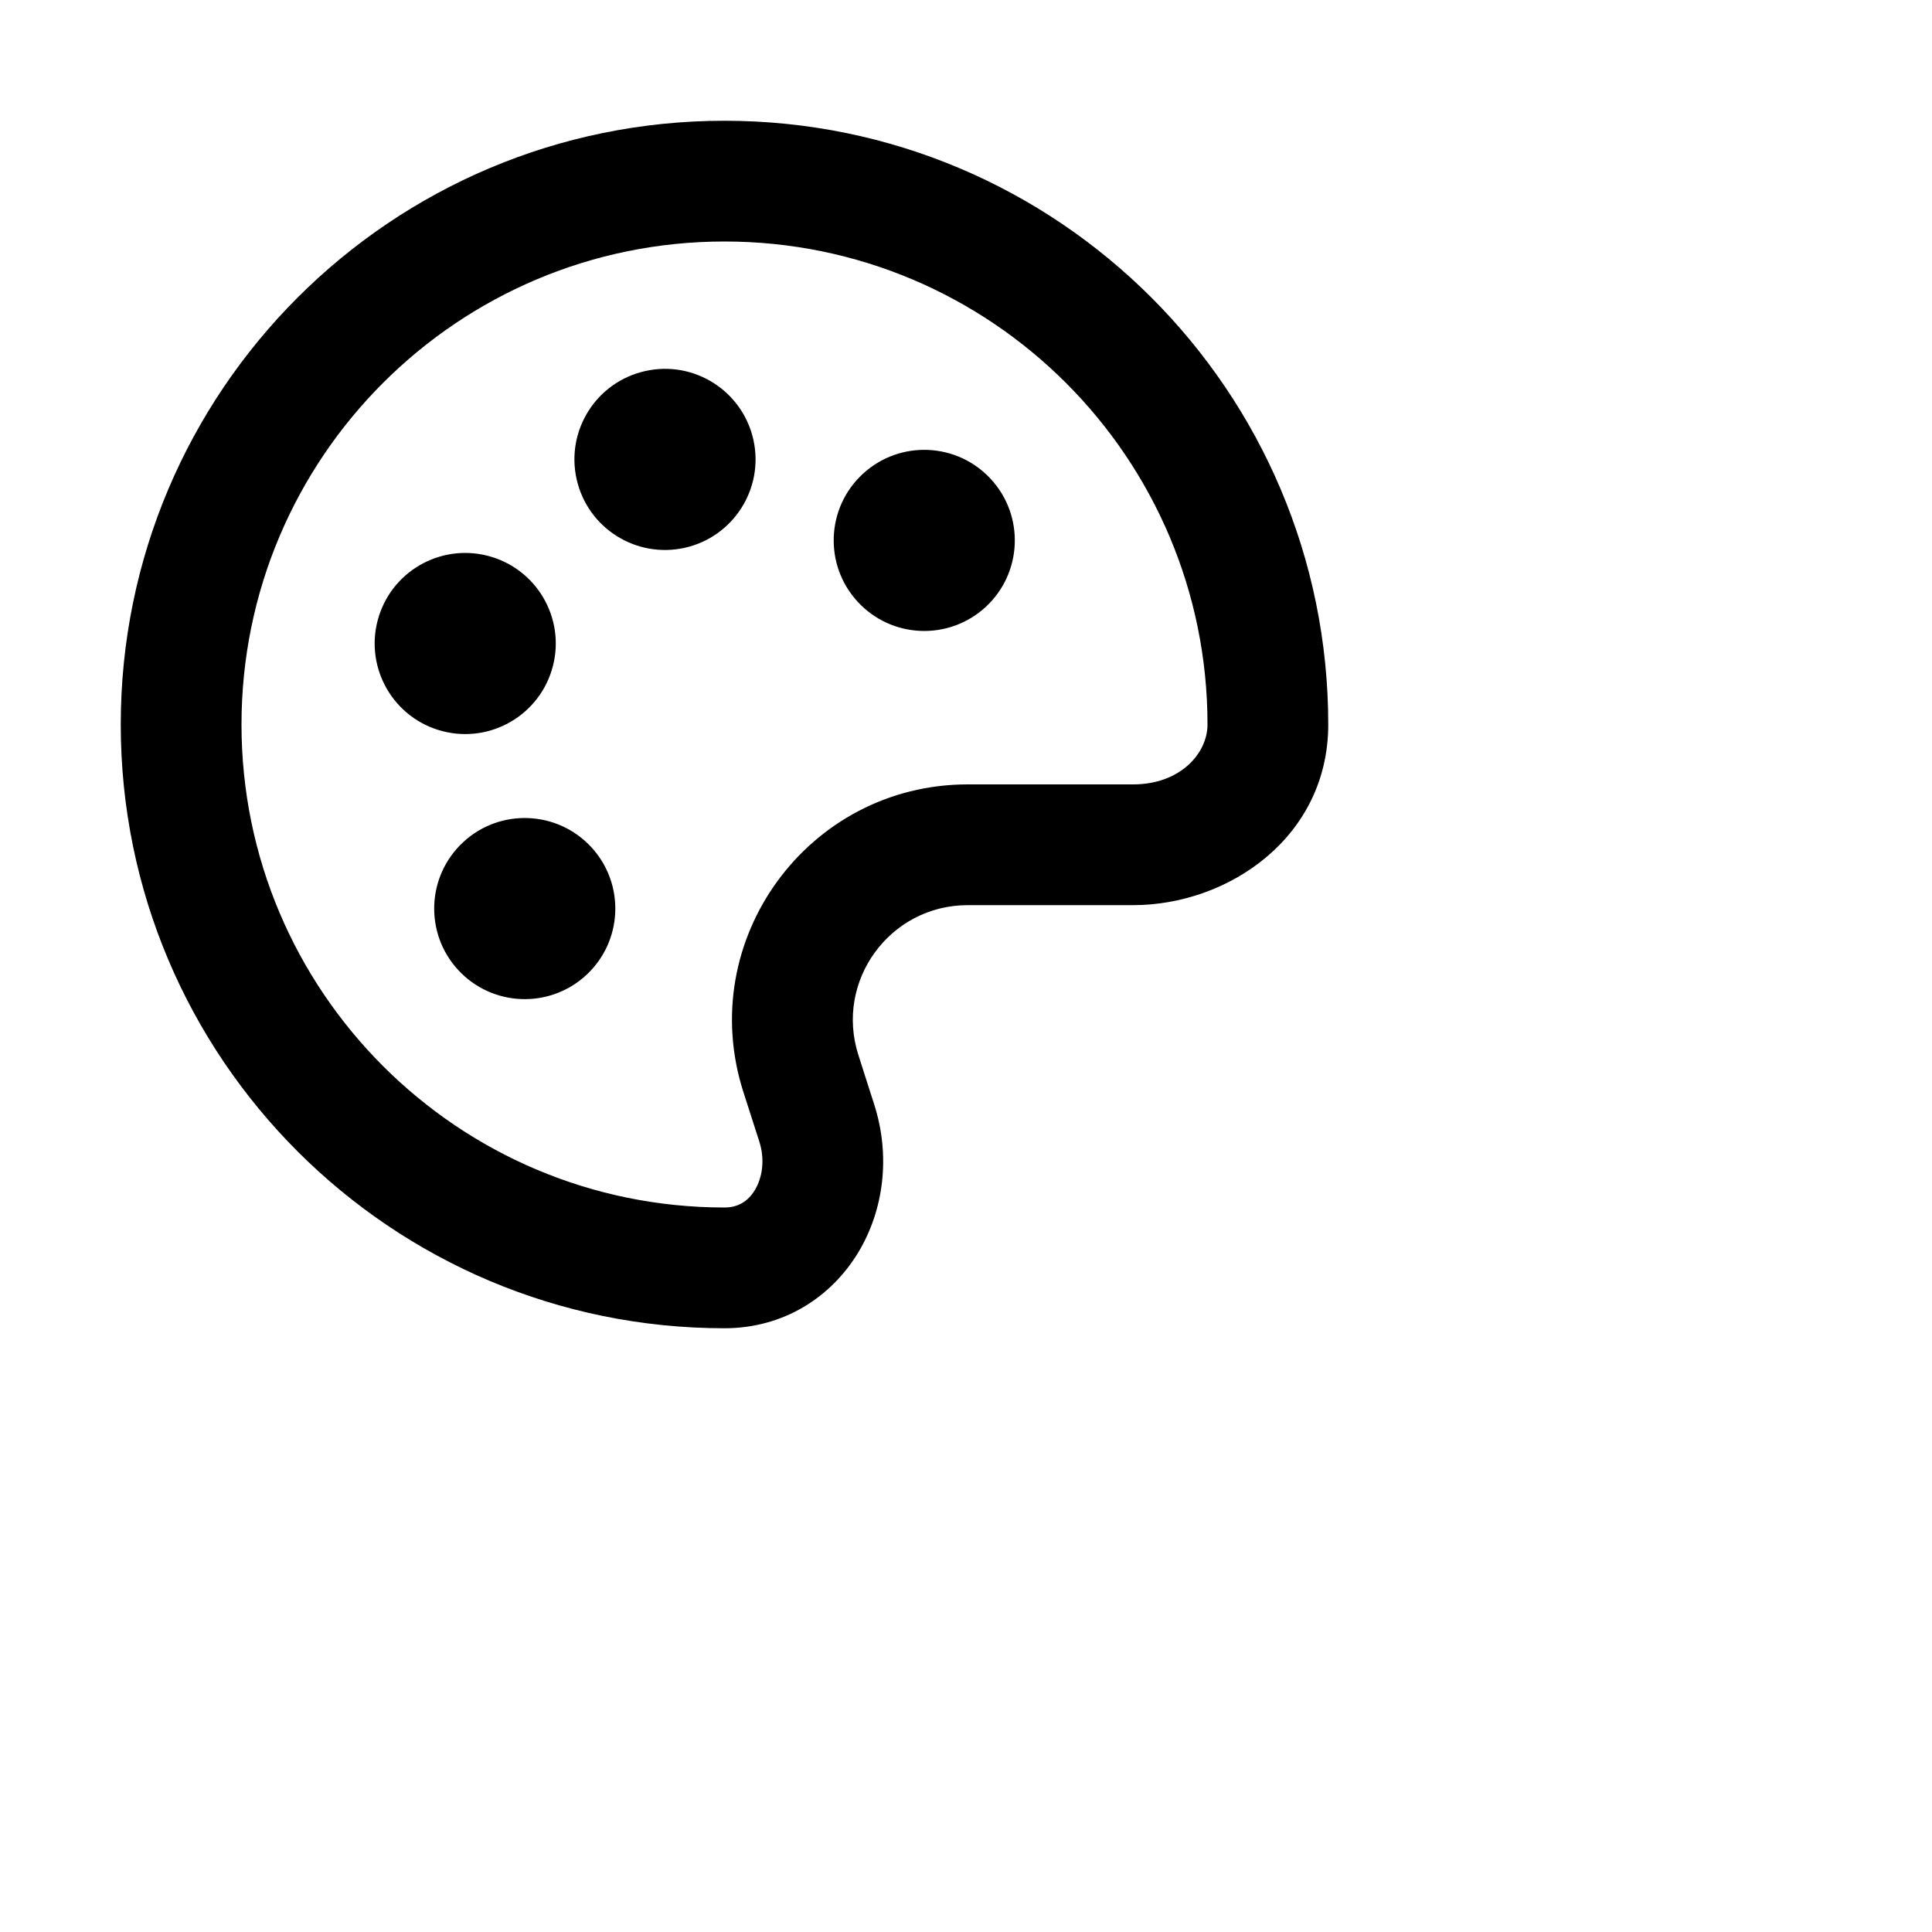
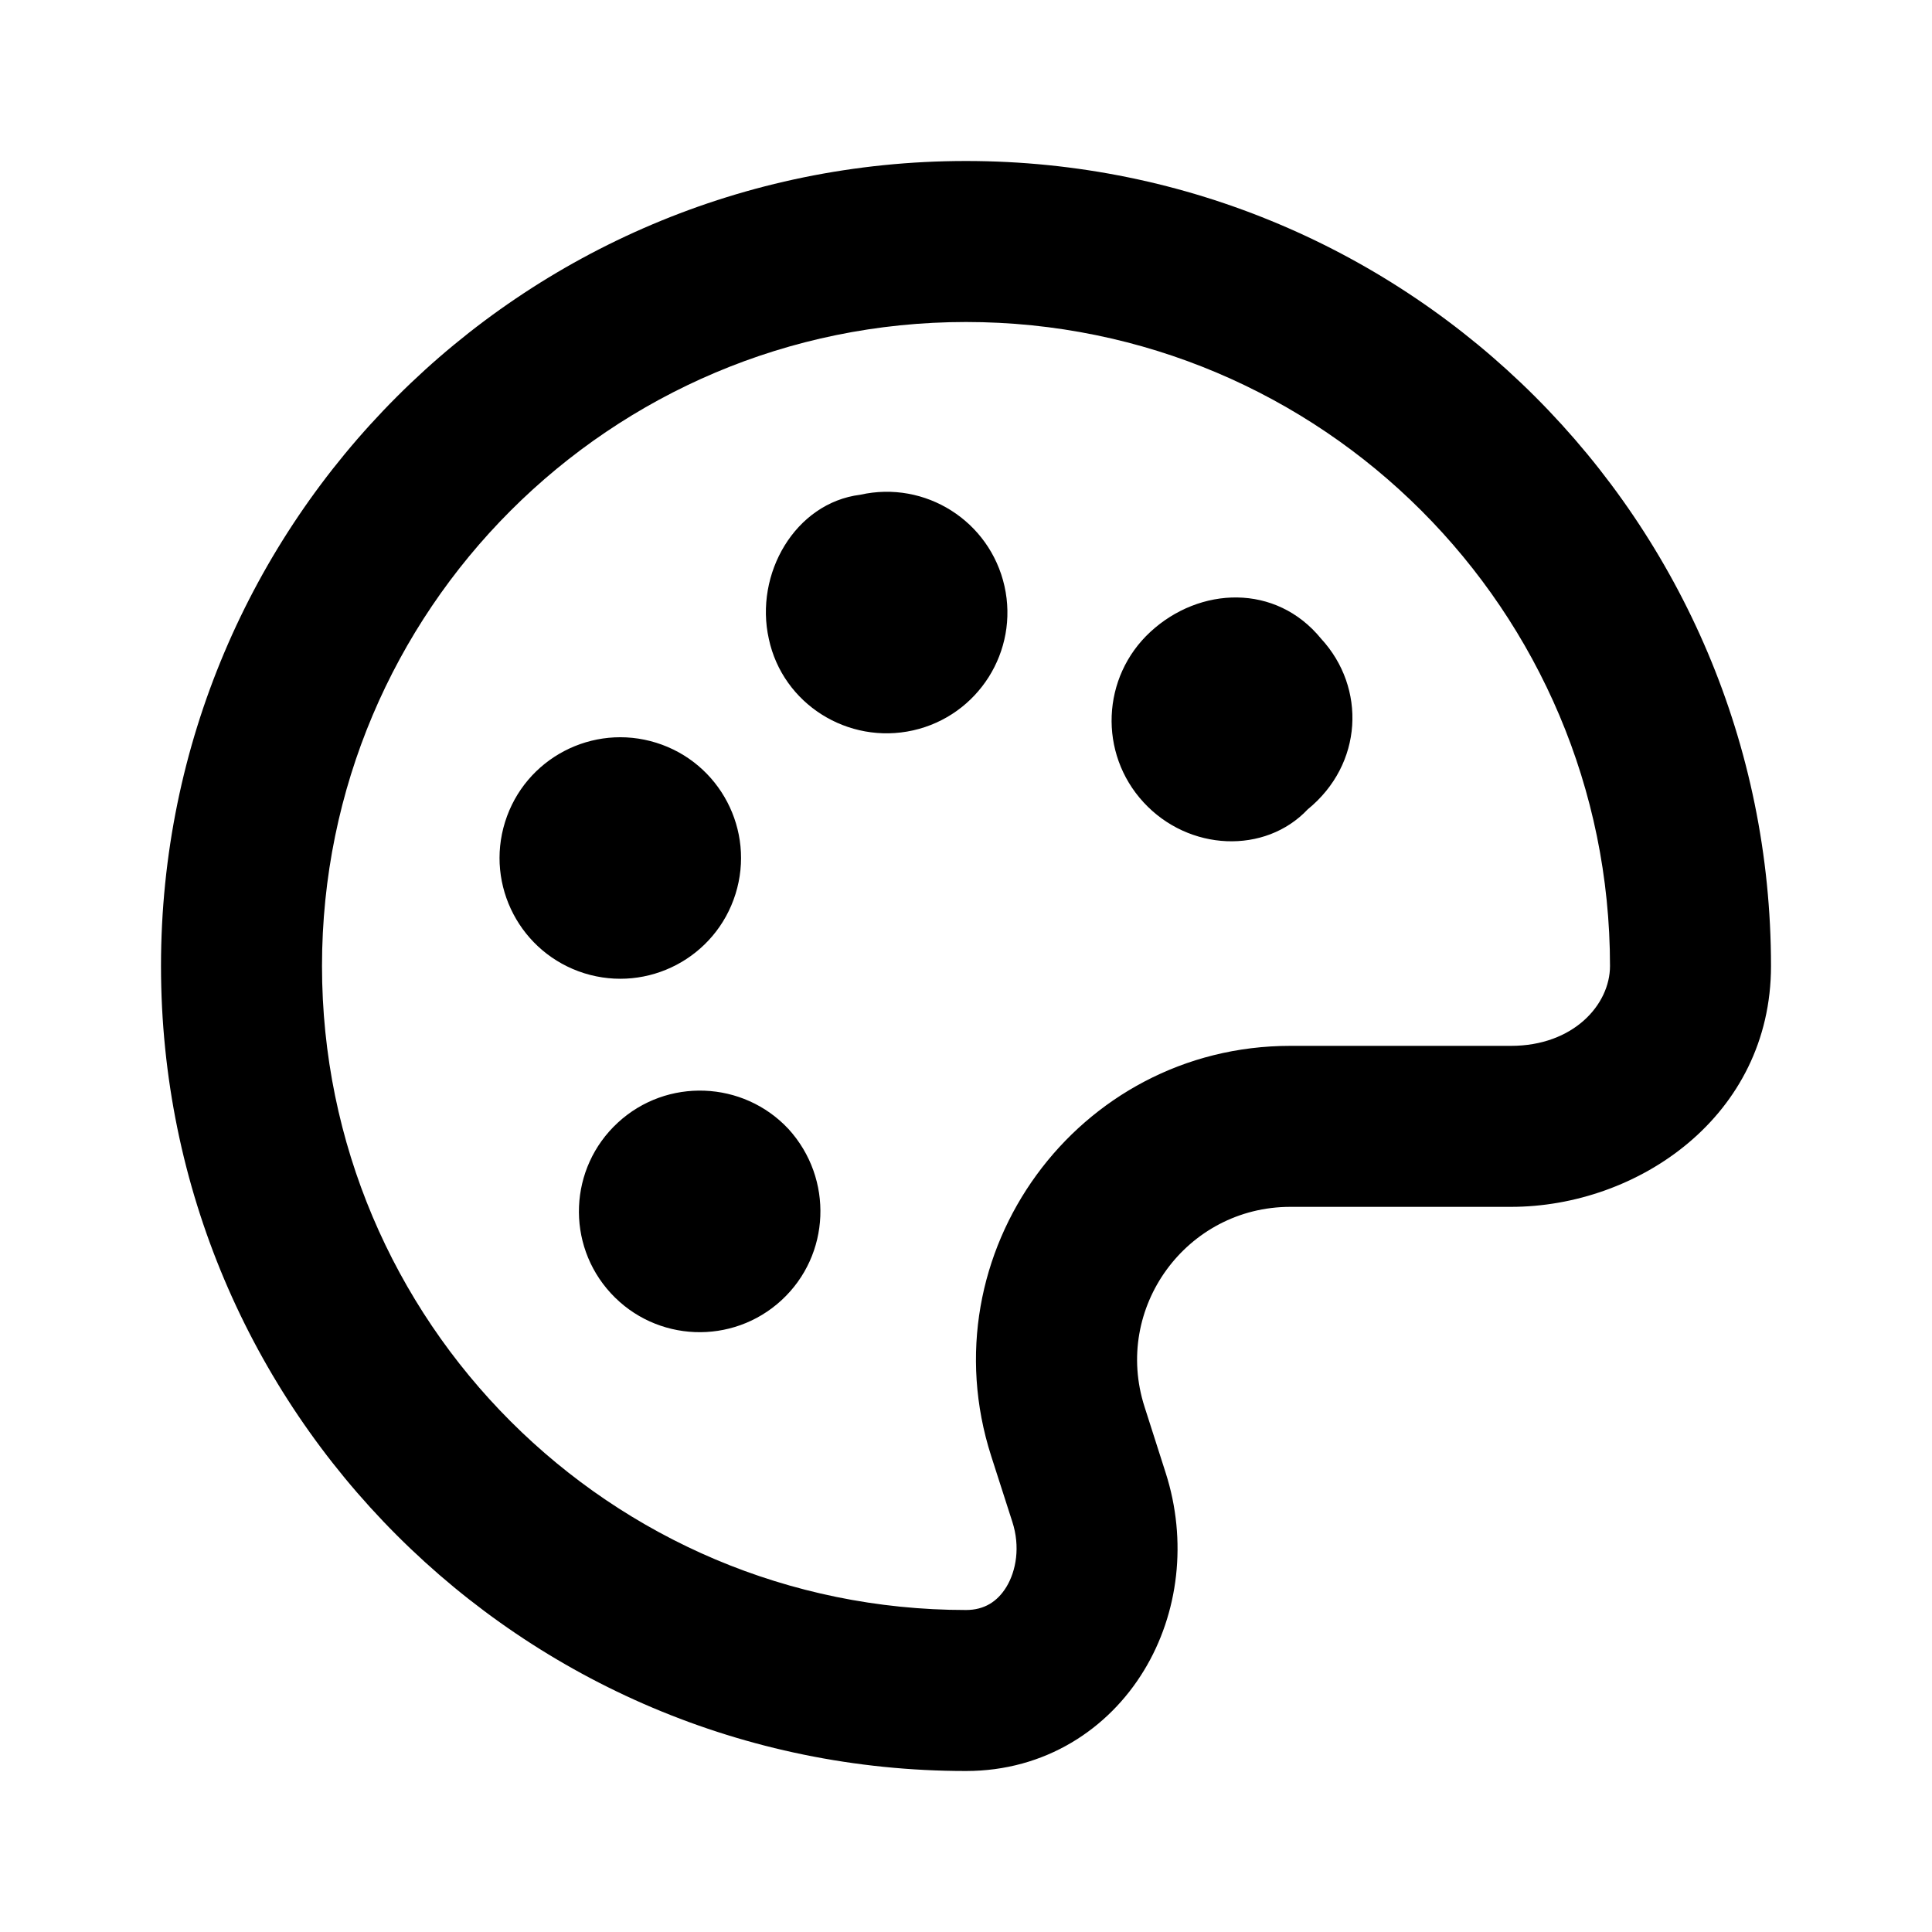
- <svg xmlns="http://www.w3.org/2000/svg" width="32" height="32" viewBox="0 0 32 32" fill="currentColor">
-   <path fill-rule="evenodd" clip-rule="evenodd" d="M4 12C4 7.582 7.582 4 12 4C16.418 4 20 7.582 20 12C20 12.481 19.545 12.992 18.77 12.992H16.029C13.384 12.992 11.505 15.569 12.313 18.088L12.576 18.906C12.675 19.213 12.624 19.512 12.502 19.713C12.389 19.898 12.225 20 12 20C7.582 20 4 16.418 4 12ZM12 2C6.477 2 2 6.477 2 12C2 17.523 6.477 22 12 22C12.985 22 13.769 21.479 14.211 20.751C14.643 20.041 14.751 19.139 14.48 18.295L14.218 17.476C13.823 16.248 14.739 14.992 16.029 14.992H18.77C20.345 14.992 22 13.867 22 12C22 6.477 17.523 2 12 2ZM12.478 7.281C12.659 8.089 12.151 8.891 11.343 9.073C10.535 9.254 9.732 8.746 9.551 7.938C9.369 7.13 9.877 6.327 10.686 6.146C11.494 5.964 12.296 6.472 12.478 7.281ZM16.325 10.054C15.716 10.615 14.767 10.577 14.206 9.967C13.644 9.358 13.683 8.409 14.292 7.848C14.902 7.286 15.85 7.325 16.412 7.935C16.973 8.544 16.934 9.493 16.325 10.054ZM9.137 11.105C9.384 10.315 8.943 9.474 8.153 9.227C7.362 8.98 6.521 9.42 6.274 10.211C6.027 11.002 6.468 11.843 7.258 12.09C8.049 12.337 8.89 11.896 9.137 11.105ZM7.675 13.946C8.284 13.384 9.233 13.423 9.795 14.033C10.356 14.642 10.317 15.591 9.708 16.152C9.099 16.713 8.15 16.675 7.588 16.065C7.027 15.456 7.066 14.507 7.675 13.946Z" />
+ <svg xmlns="http://www.w3.org/2000/svg" width="24" height="24" viewBox="0 0 24 24" fill="currentColor" preserveAspectRatio="none">
+   <path fill-rule="evenodd" clip-rule="evenodd" d="M4 12C4 7.582 7.582 4 12 4C16.418 4 20 7.582 20 12C20 12.481 19.545 12.992 18.77 12.992H16.029C13.384 12.992 11.505 15.569 12.313 18.088L12.576 18.906C12.675 19.213 12.624 19.512 12.502 19.713C12.389 19.898 12.225 20 12 20C7.582 20 4 16.418 4 12ZM12 2C6.477 2 2 6.477 2 12C2 17.523 6.477 22 12 22C12.985 22 13.769 21.479 14.211 20.751C14.643 20.041 14.751 19.139 14.48 18.295L14.218 17.476C13.823 16.248 14.739 14.992 16.029 14.992H18.77C20.345 14.992 22 13.867 22 12C22 6.477 17.523 2 12 2ZM12.478 7.281C12.659 8.089 12.151 8.891 11.343 9.073C10.535 9.254 9.724 8.746 9.551 7.938C9.369 7.13 9.877 6.247 10.686 6.146C11.494 5.964 12.296 6.472 12.478 7.281ZM16.245 10.054C15.716 10.615 14.767 10.577 14.206 9.967C13.644 9.358 13.683 8.409 14.292 7.848C14.902 7.286 15.85 7.245 16.412 7.935C16.973 8.544 16.934 9.493 16.245 10.054ZM9.137 11.105C9.384 10.315 8.943 9.474 8.153 9.227C7.362 8.98 6.521 9.42 6.274 10.211C6.027 11.002 6.468 11.842 7.258 12.09C8.049 12.337 8.89 11.896 9.137 11.105ZM7.675 13.946C8.284 13.384 9.233 13.423 9.795 14.025C10.356 14.642 10.317 15.591 9.708 16.152C9.099 16.713 8.15 16.675 7.588 16.065C7.027 15.456 7.066 14.507 7.675 13.946Z" />
</svg>
